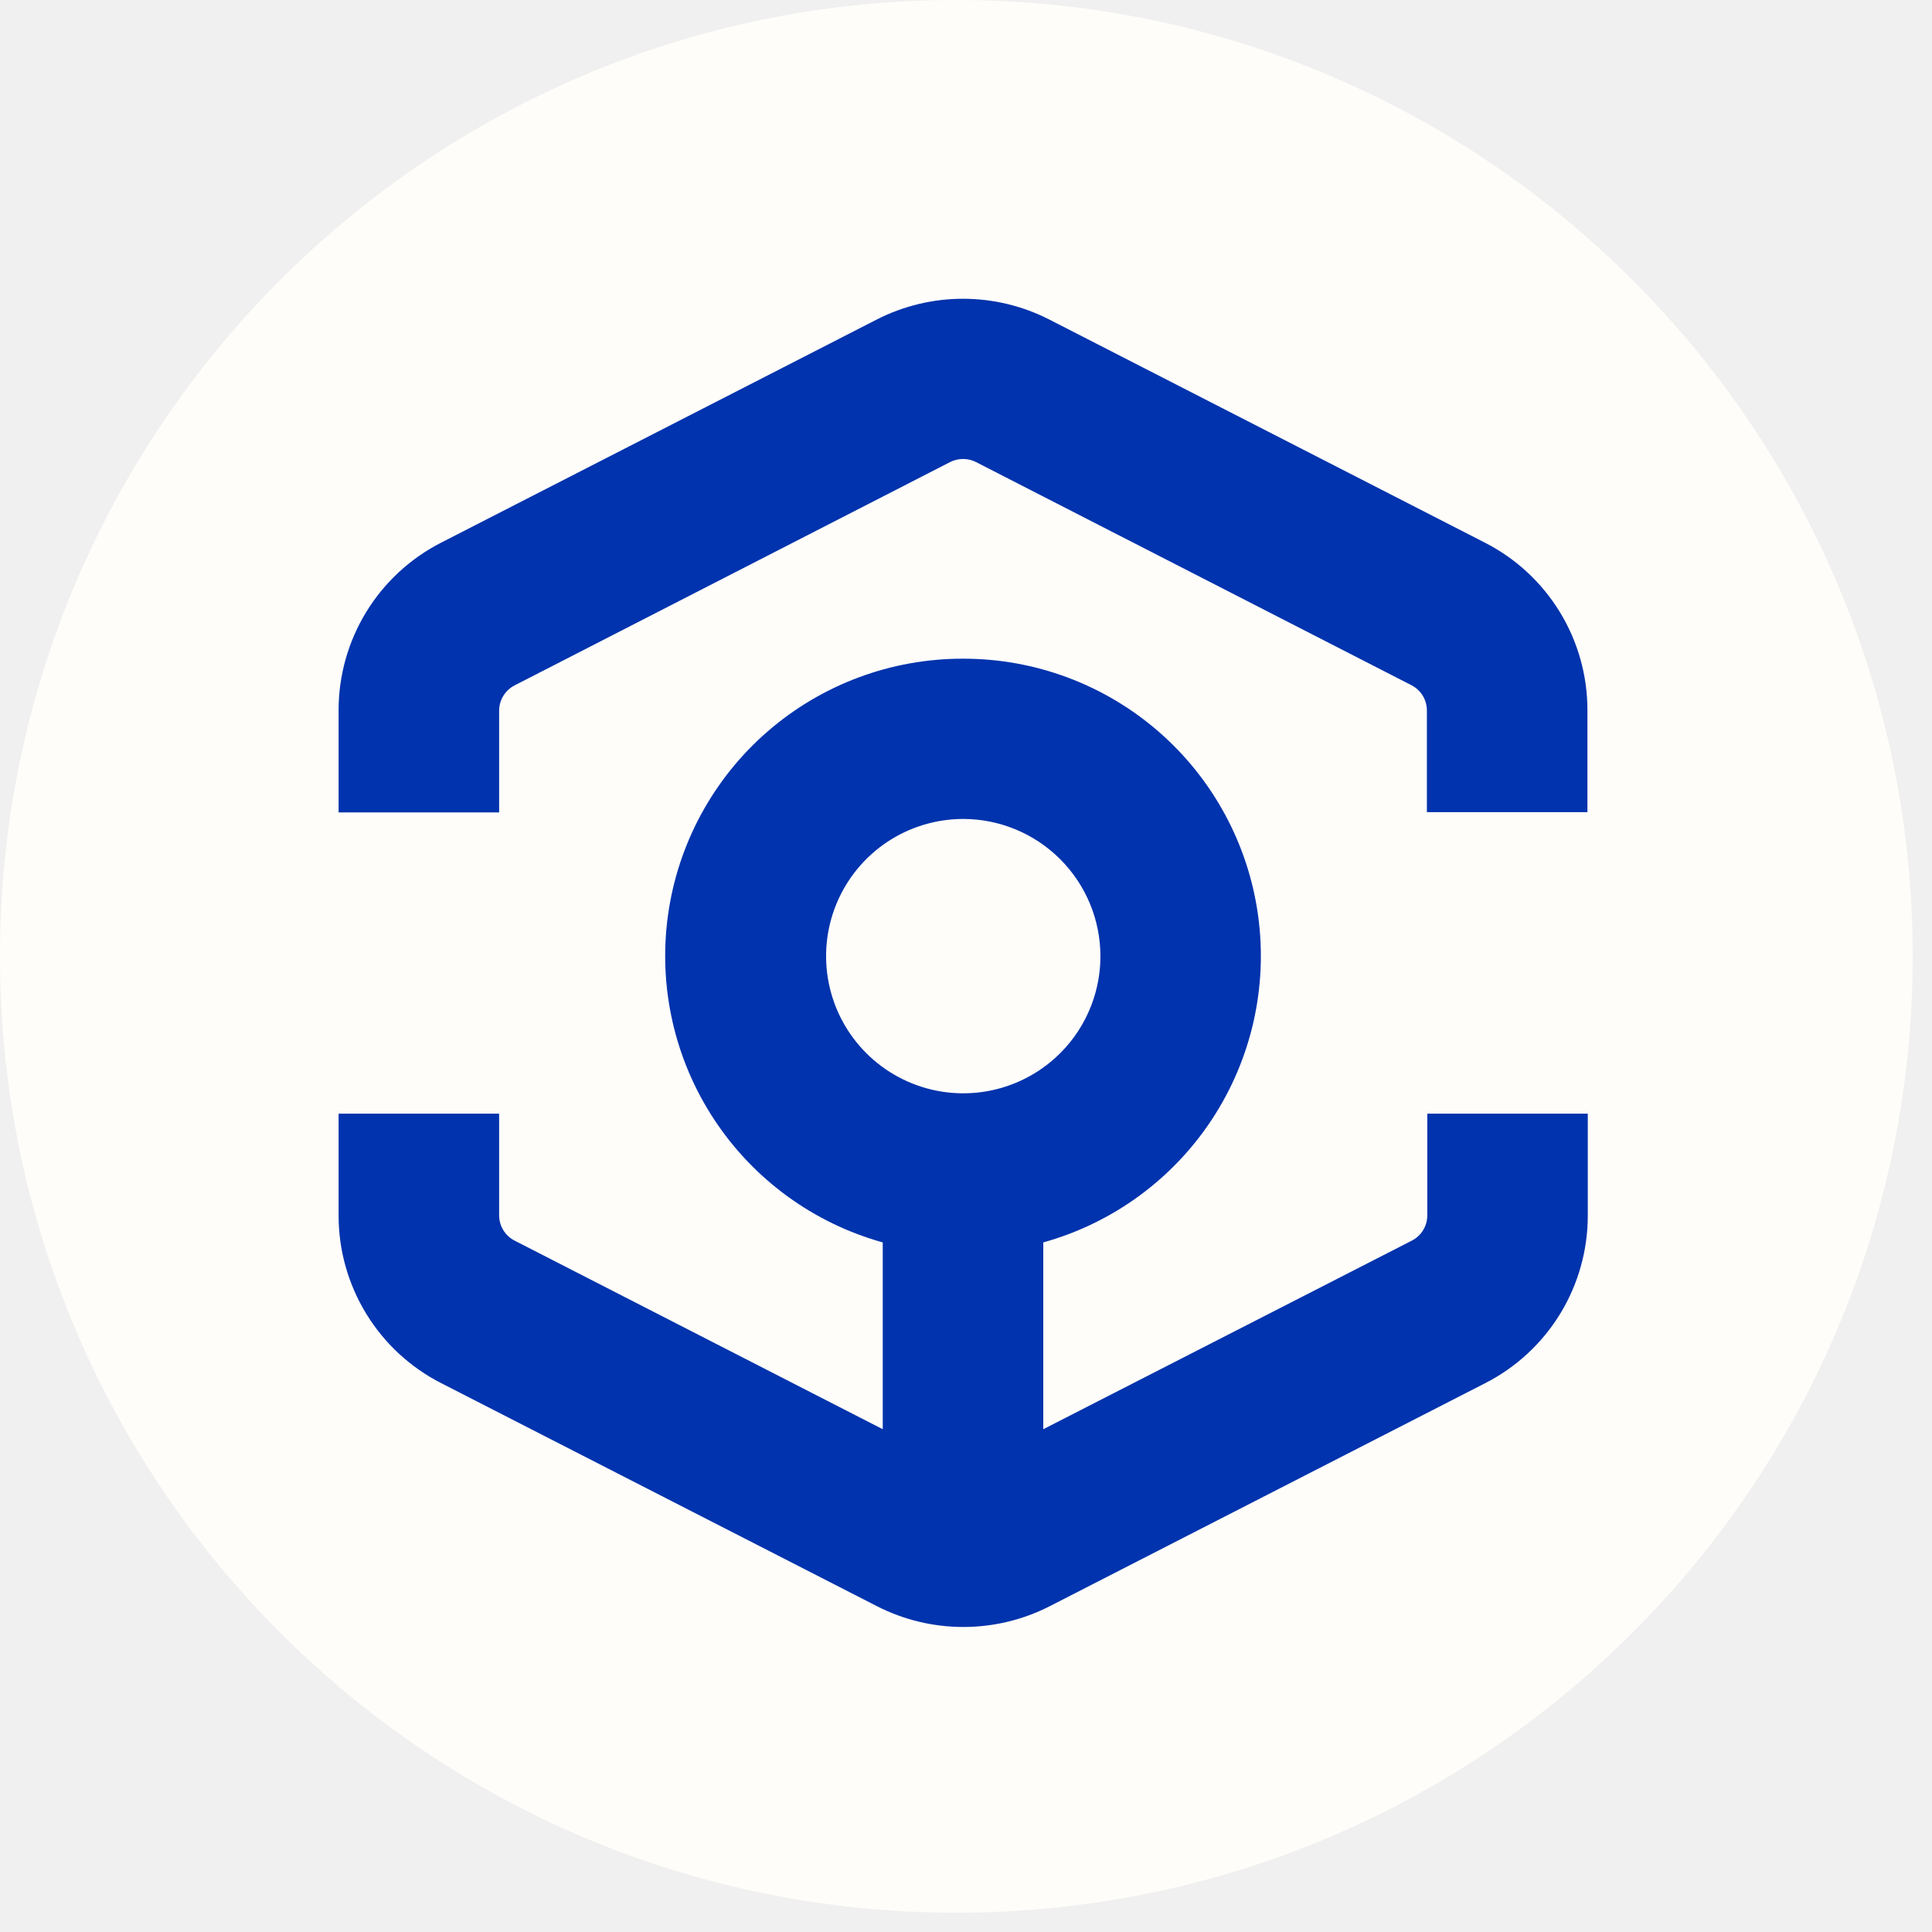
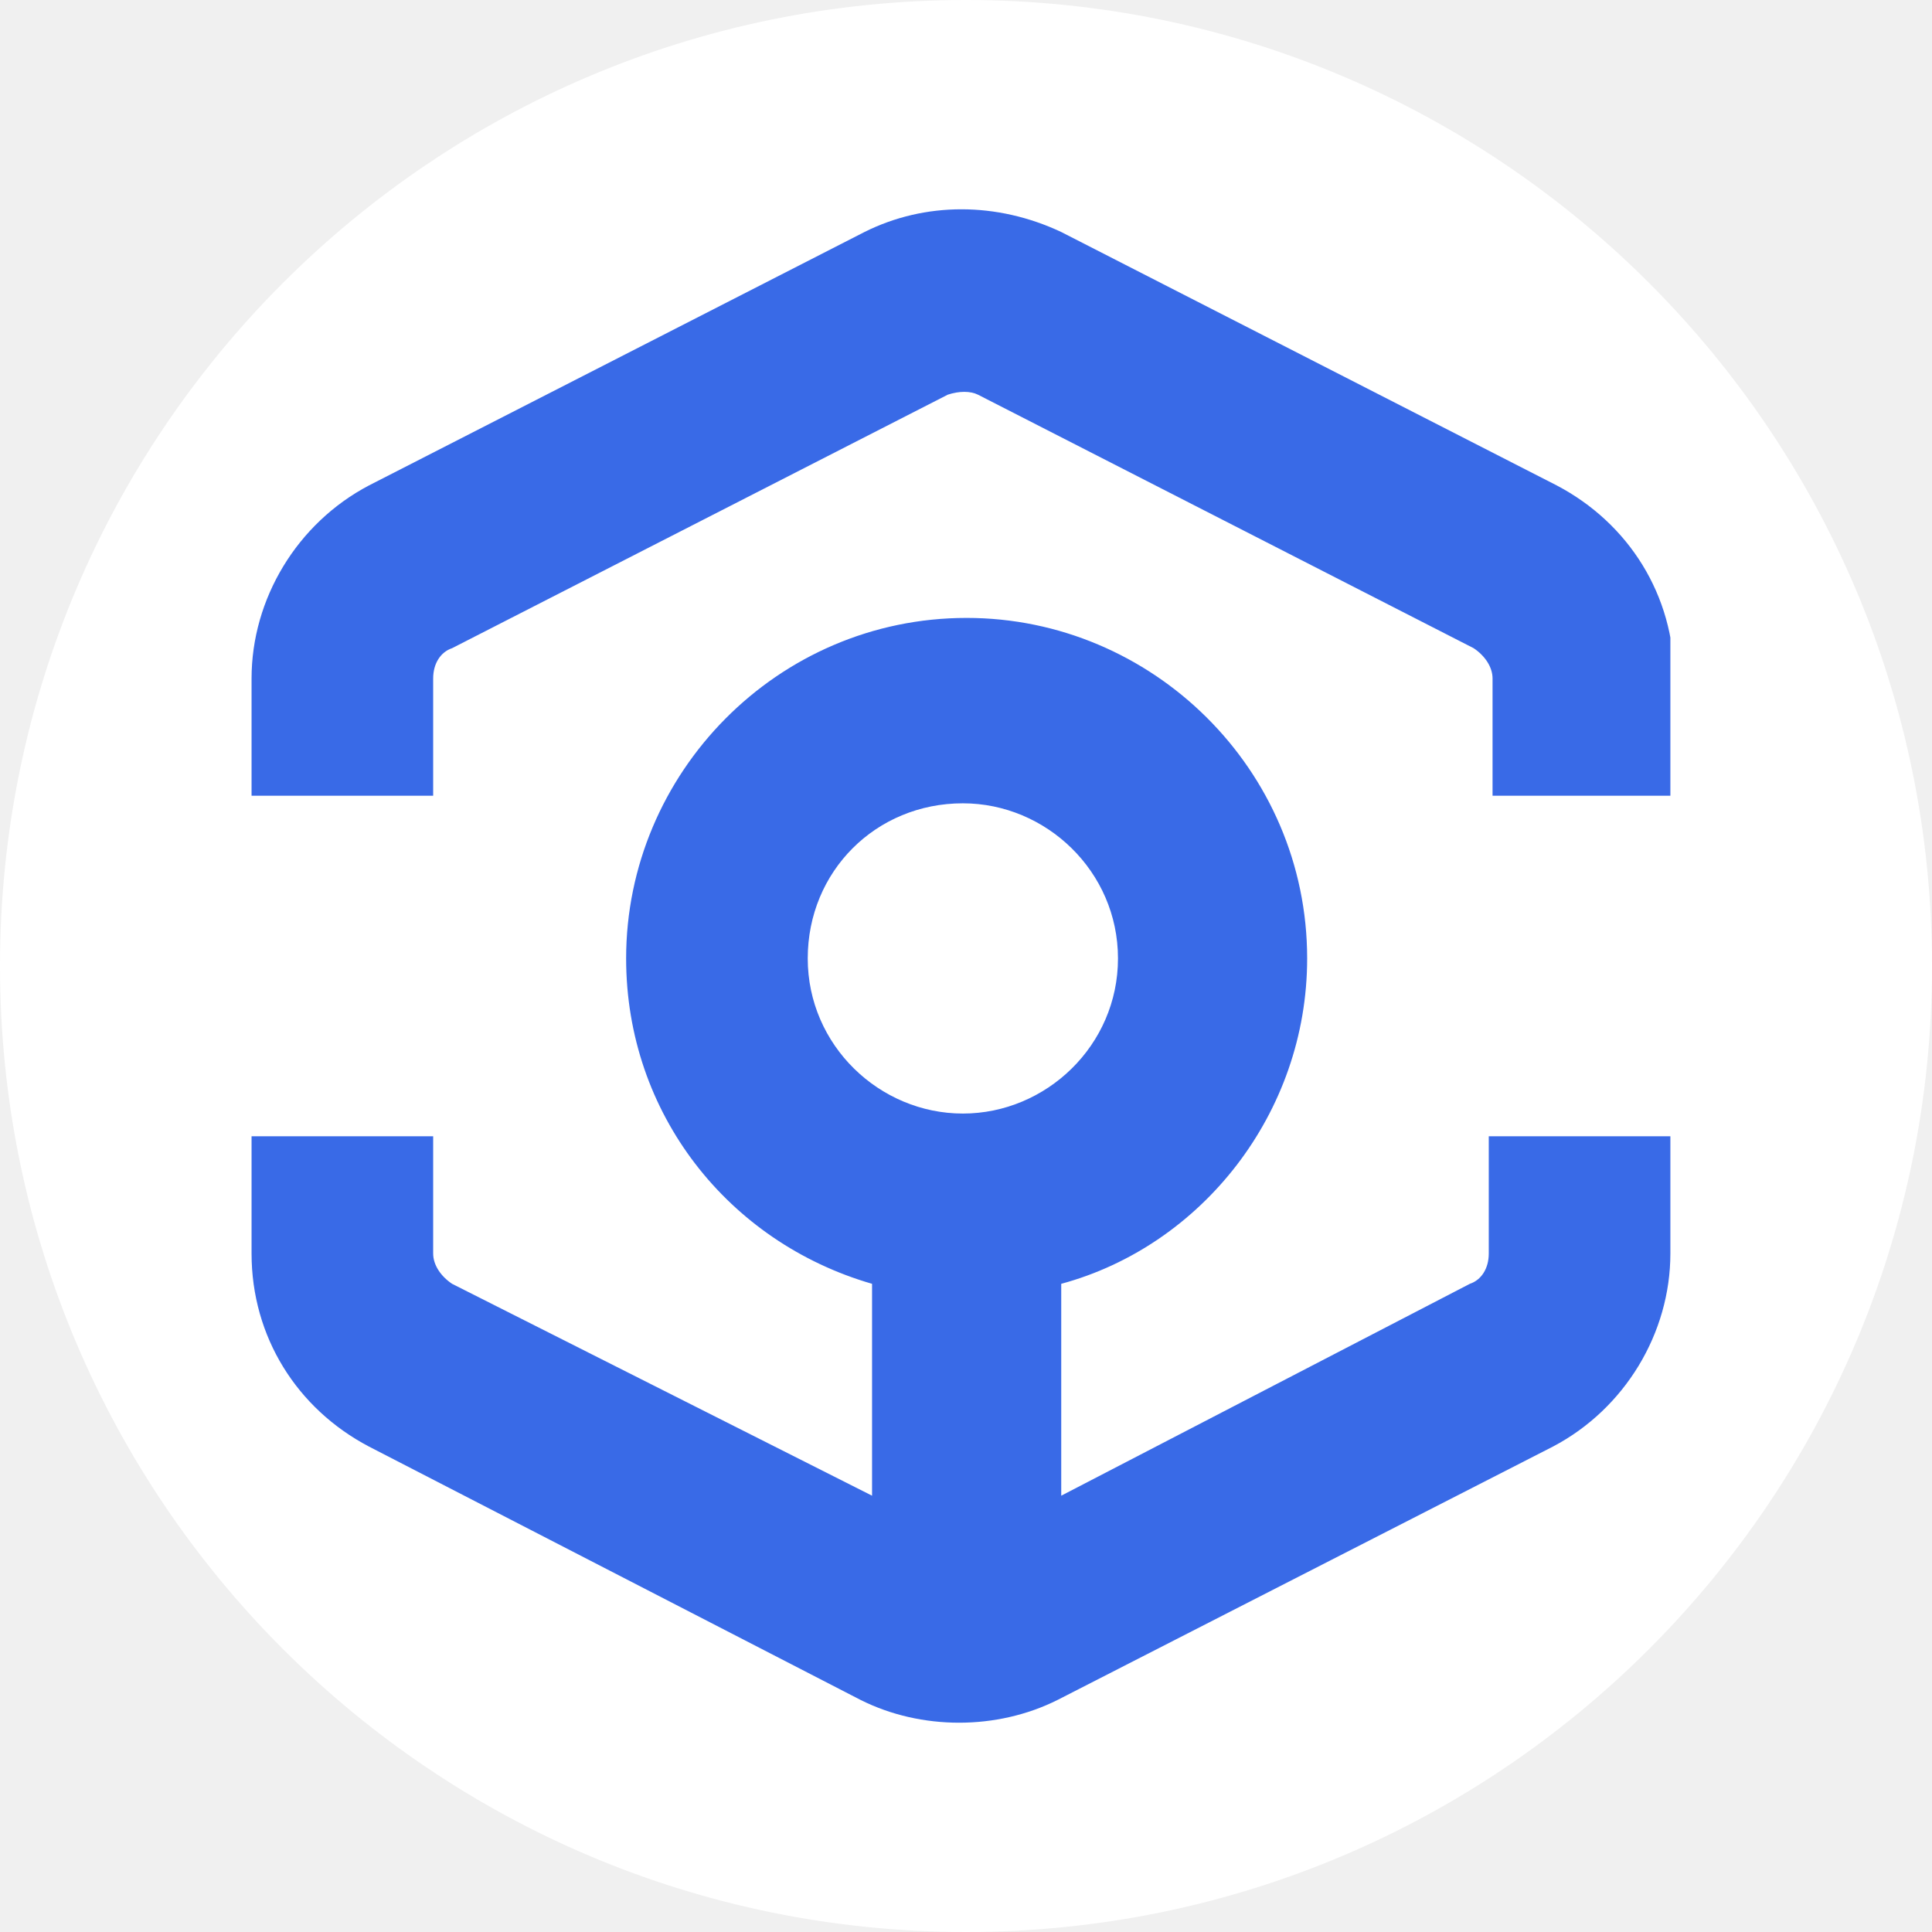
- <svg xmlns="http://www.w3.org/2000/svg" width="97" height="97" fill="none" viewBox="0 0 97 97">
-   <path fill="#FFFDFA" d="M48.015 96.03C74.533 96.03 96.03 74.533 96.03 48.015C96.03 21.497 74.533 0 48.015 0C21.497 0 0 21.497 0 48.015C0 74.533 21.497 96.03 48.015 96.03Z" />
-   <path fill="#0033AD" fill-rule="evenodd" d="M44.016 16.044C45.358 15.358 46.843 15 48.35 15C49.857 15 51.343 15.358 52.685 16.044L74.54 27.239C76.096 28.03 77.402 29.236 78.313 30.725C79.224 32.213 79.704 33.925 79.7 35.67V40.775H71.64V35.67C71.64 35.411 71.569 35.156 71.435 34.934C71.301 34.712 71.108 34.531 70.879 34.41L49.006 23.201C48.803 23.097 48.579 23.044 48.352 23.044C48.125 23.044 47.9 23.097 47.698 23.201L25.839 34.41C25.605 34.53 25.408 34.713 25.27 34.937C25.133 35.162 25.06 35.42 25.06 35.684V40.789H17V35.67C16.997 33.925 17.477 32.214 18.388 30.725C19.299 29.237 20.605 28.03 22.16 27.239L44.016 16.044ZM48.352 41.117C46.99 41.12 45.659 41.525 44.528 42.283C43.397 43.042 42.516 44.118 41.996 45.377C41.477 46.636 41.342 48.02 41.609 49.356C41.876 50.691 42.533 51.917 43.497 52.879C44.461 53.841 45.689 54.496 47.025 54.761C48.361 55.025 49.745 54.888 51.003 54.365C52.261 53.843 53.335 52.96 54.091 51.827C54.847 50.694 55.25 49.363 55.249 48.001C55.246 46.174 54.517 44.423 53.224 43.133C51.931 41.842 50.179 41.117 48.352 41.117ZM48.352 33.071C51.963 33.065 55.454 34.368 58.178 36.739C60.901 39.11 62.673 42.388 63.165 45.965C63.657 49.542 62.835 53.177 60.852 56.195C58.869 59.212 55.859 61.409 52.38 62.378V71.757L70.879 62.291C71.114 62.172 71.312 61.99 71.45 61.765C71.588 61.54 71.661 61.281 71.661 61.017V55.913H79.718V61.017C79.721 62.762 79.241 64.474 78.331 65.962C77.421 67.45 76.116 68.657 74.561 69.448L52.702 80.644C51.36 81.329 49.874 81.686 48.367 81.686C46.861 81.686 45.375 81.329 44.033 80.644L22.16 69.448C20.605 68.657 19.299 67.45 18.389 65.962C17.478 64.474 16.997 62.762 17 61.017V55.913H25.06V61.017C25.06 61.281 25.133 61.54 25.271 61.765C25.409 61.99 25.607 62.172 25.843 62.291L44.32 71.757V62.378C40.841 61.409 37.831 59.212 35.848 56.194C33.865 53.176 33.044 49.541 33.536 45.963C34.028 42.386 35.8 39.108 38.525 36.737C41.249 34.367 44.741 33.064 48.352 33.071Z" clip-rule="evenodd" />
+ <svg xmlns="http://www.w3.org/2000/svg" width="96" height="96" viewBox="0 0 96 96" fill="none">
+   <circle cx="48" cy="48" r="48" fill="white" />
+   <g clip-path="url(#clip0_2064_1226)">
+     <path fill-rule="evenodd" clip-rule="evenodd" d="M52.732 11.528L77.36 24.124C80.932 26.004 83.188 29.576 83.188 33.712V39.54H74.164V33.712C74.164 33.148 73.788 32.584 73.224 32.208L48.596 19.612C48.22 19.424 47.656 19.424 47.092 19.612L22.464 32.208C21.9 32.396 21.524 32.96 21.524 33.712V39.54H12.5V33.712C12.5 29.764 14.756 26.004 18.328 24.124L42.956 11.528C45.964 10.024 49.536 10.024 52.732 11.528ZM55.552 47.624C55.552 43.3 51.98 39.916 47.844 39.916C43.52 39.916 40.136 43.3 40.136 47.624C40.136 51.948 43.708 55.332 47.844 55.332C51.98 55.332 55.552 51.948 55.552 47.624ZM73.036 63.792C73.6 63.604 73.976 63.04 73.976 62.288V56.46H83V62.288C83 66.236 80.744 69.996 77.172 71.876L52.544 84.472C51.04 85.224 49.348 85.6 47.656 85.6C45.964 85.6 44.272 85.224 42.768 84.472L18.328 71.876C14.756 69.996 12.5 66.424 12.5 62.288V56.46H21.524V62.288C21.524 62.852 21.9 63.416 22.464 63.792L43.332 74.32V63.792C36.188 61.724 31.112 55.332 31.112 47.624C31.112 38.412 38.632 30.704 48.032 30.704C57.244 30.704 64.952 38.224 64.952 47.624C64.952 55.332 59.688 61.912 52.732 63.792V74.32L73.036 63.792Z" fill="#245AE5" fill-opacity="0.9" />
+   </g>
+   <defs>
+     <clipPath id="clip0_2064_1226">
+       <rect width="70.5" height="75.2" fill="white" transform="translate(12.5 10.4004)" />
+     </clipPath>
+   </defs>
</svg>
